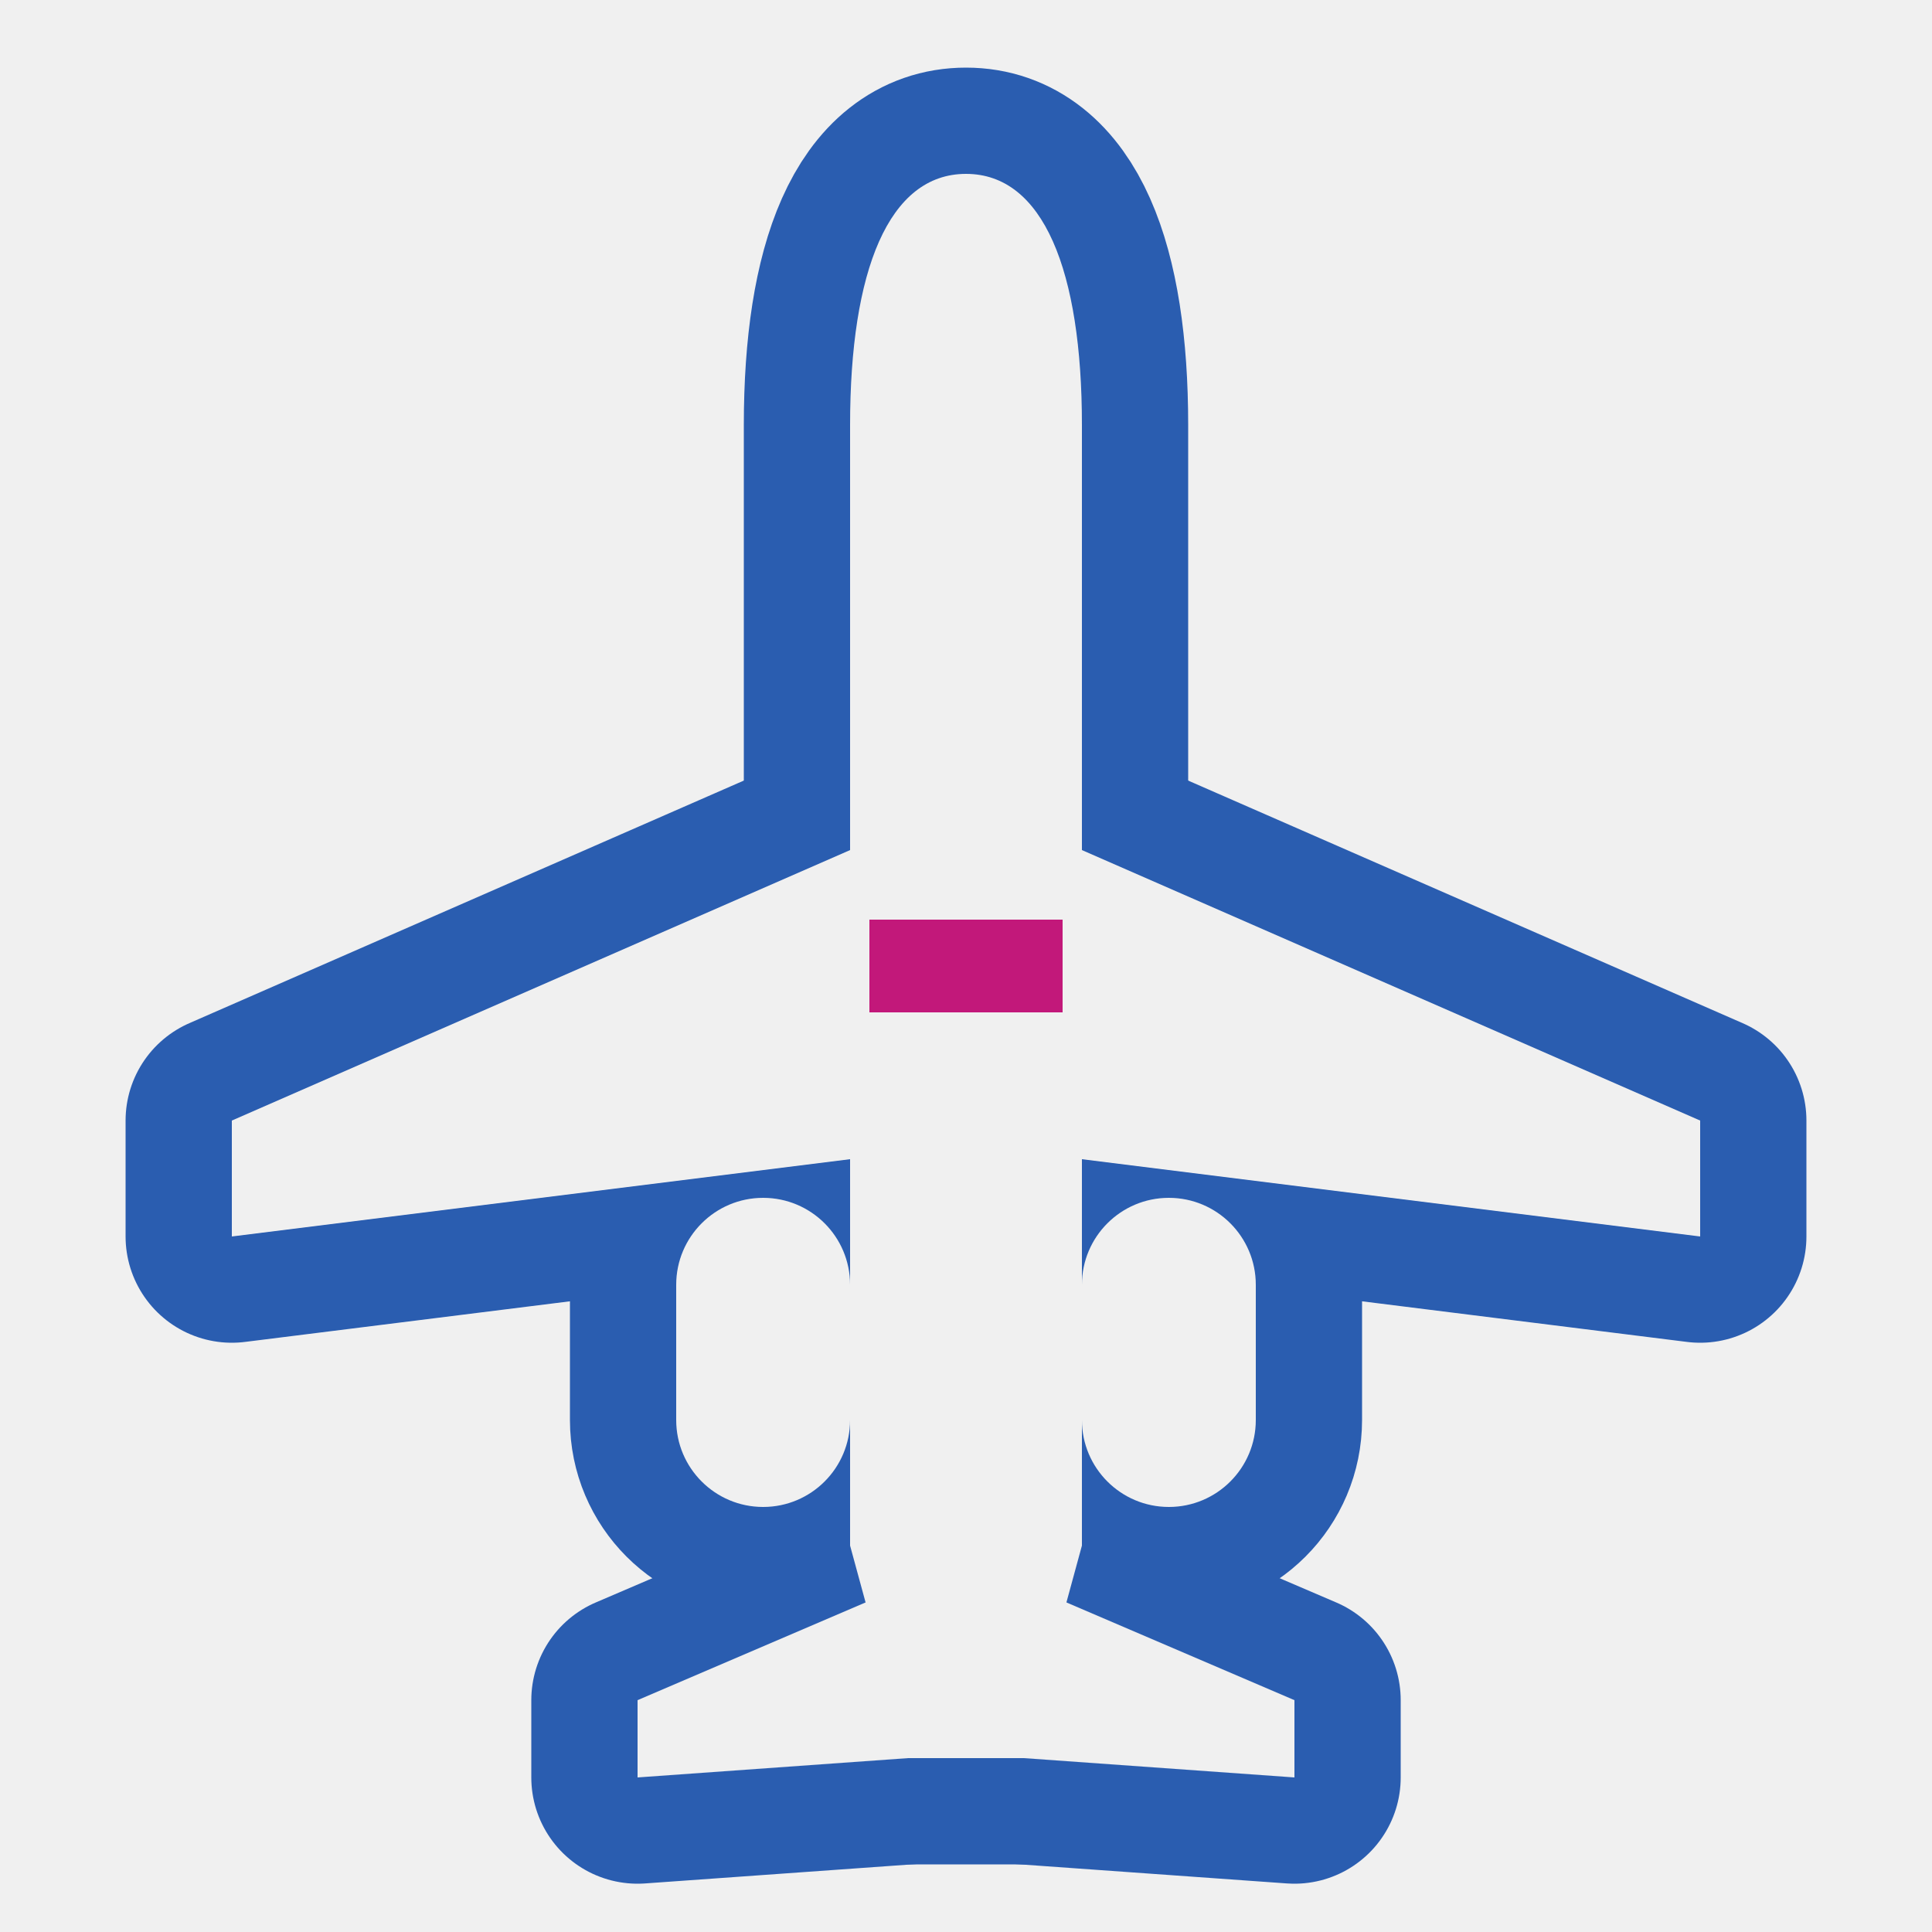
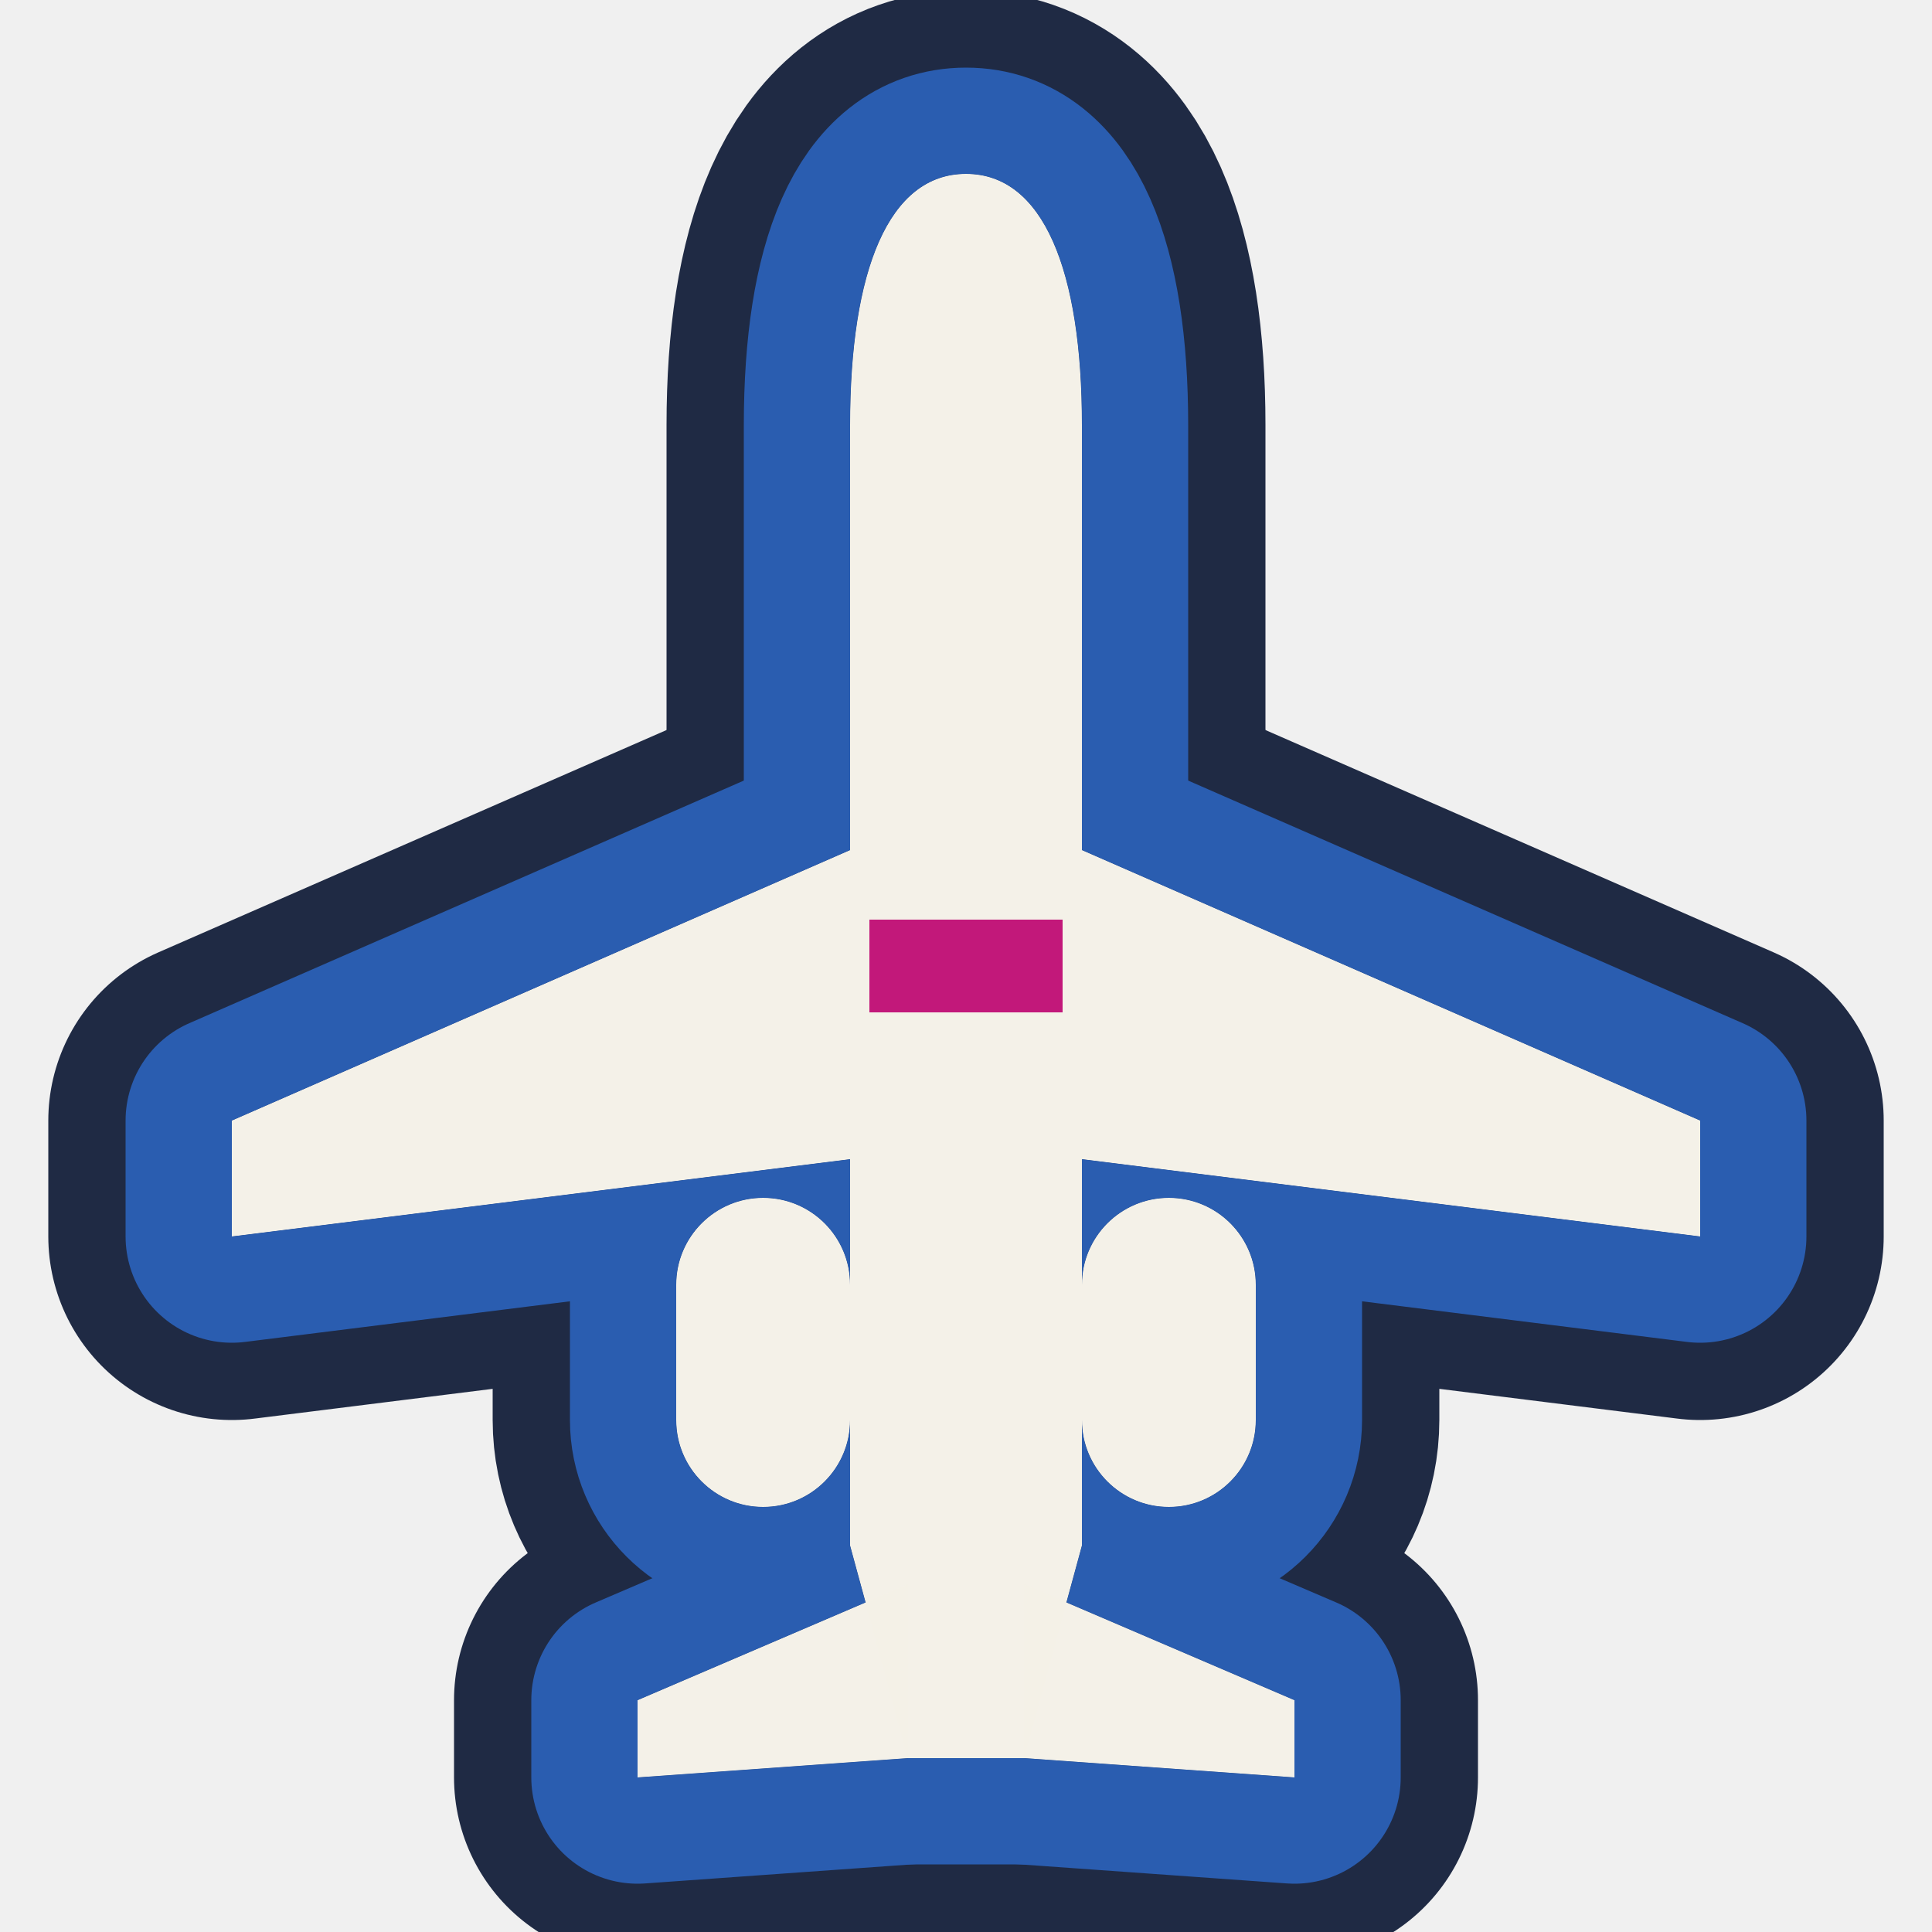
<svg xmlns="http://www.w3.org/2000/svg" viewBox="0 0 100 100" width="100" height="100">
+   <mask id="mc" maskUnits="userSpaceOnUse" x="-10" y="-10" width="120" height="120">
+     <g fill="#fff" stroke="#fff" stroke-width="19" stroke-linejoin="round">
+       <path d="M50 9C54 9 56 14 56 22L56 80L53 91L47 91L44 80L44 22C44 14 46 9 50 9Z" />
+       <path d="M56 44L88 58L88 64L56 60Z" />
+       <path d="M 44 44 L 12 58 L 12 64 L 44 60 Z" />
+       <path d="M53 82L67 88L67 92L53 91Z" />
+       <path d="M 47 82 L 33 88 L 33 92 L 47 91 Z" />
+       <rect x="56" y="62" width="9" height="16" rx="4.5" />
+       <rect x="35" y="62" width="9" height="16" rx="4.5" />
+     </g>
+     <g fill="#000">
+       <path d="M50 9C54 9 56 14 56 22L56 80L53 91L47 91L44 80L44 22C44 14 46 9 50 9Z" />
+       <path d="M56 44L88 58L88 64L56 60Z" />
+       <path d="M 44 44 L 12 58 L 12 64 L 44 60 Z" />
+       <path d="M53 82L67 88L67 92L53 91Z" />
+       <path d="M 47 82 L 33 88 L 33 92 L 47 91 Z" />
+       <rect x="56" y="62" width="9" height="16" rx="4.5" />
+       <rect x="35" y="62" width="9" height="16" rx="4.5" />
+     </g>
+   </mask>
+   <rect x="-10" y="-10" width="120" height="120" fill="#1F2A44" mask="url(#mc)" />
+   <g fill="#F4F1E6" fill-opacity="0.85">
+     <path d="M50 9C54 9 56 14 56 22L56 80L53 91L47 91L44 80L44 22C44 14 46 9 50 9Z" />
+     <path d="M56 44L88 58L88 64L56 60Z" />
+     <path d="M 44 44 L 12 58 L 12 64 L 44 60 Z" />
+     <path d="M53 82L67 88L67 92L53 91Z" />
+     <path d="M 47 82 L 33 88 L 33 92 L 47 91 Z" />
+     <rect x="56" y="62" width="9" height="16" rx="4.5" />
+     <rect x="35" y="62" width="9" height="16" rx="4.5" />
+   </g>
  <mask id="m" maskUnits="userSpaceOnUse" x="-10" y="-10" width="120" height="120">
    <g fill="#fff" stroke="#fff" stroke-width="11" stroke-linejoin="round">
      <path d="M50 9C54 9 56 14 56 22L56 80L53 91L47 91L44 80L44 22C44 14 46 9 50 9Z" />
      <path d="M56 44L88 58L88 64L56 60Z" />
      <path d="M 44 44 L 12 58 L 12 64 L 44 60 Z" />
      <path d="M53 82L67 88L67 92L53 91Z" />
      <path d="M 47 82 L 33 88 L 33 92 L 47 91 Z" />
      <rect x="56" y="62" width="9" height="16" rx="4.5" />
      <rect x="35" y="62" width="9" height="16" rx="4.5" />
    </g>
    <g fill="#000">
      <path d="M50 9C54 9 56 14 56 22L56 80L53 91L47 91L44 80L44 22C44 14 46 9 50 9Z" />
      <path d="M56 44L88 58L88 64L56 60Z" />
      <path d="M 44 44 L 12 58 L 12 64 L 44 60 Z" />
      <path d="M53 82L67 88L67 92L53 91Z" />
      <path d="M 47 82 L 33 88 L 33 92 L 47 91 Z" />
      <rect x="56" y="62" width="9" height="16" rx="4.5" />
      <rect x="35" y="62" width="9" height="16" rx="4.5" />
    </g>
  </mask>
  <rect x="-10" y="-10" width="120" height="120" style="fill:#2A5DB0" mask="url(#m)" />
  <rect x="45" y="47.6" width="10" height="4.8" fill="#C2187A" />
</svg>
